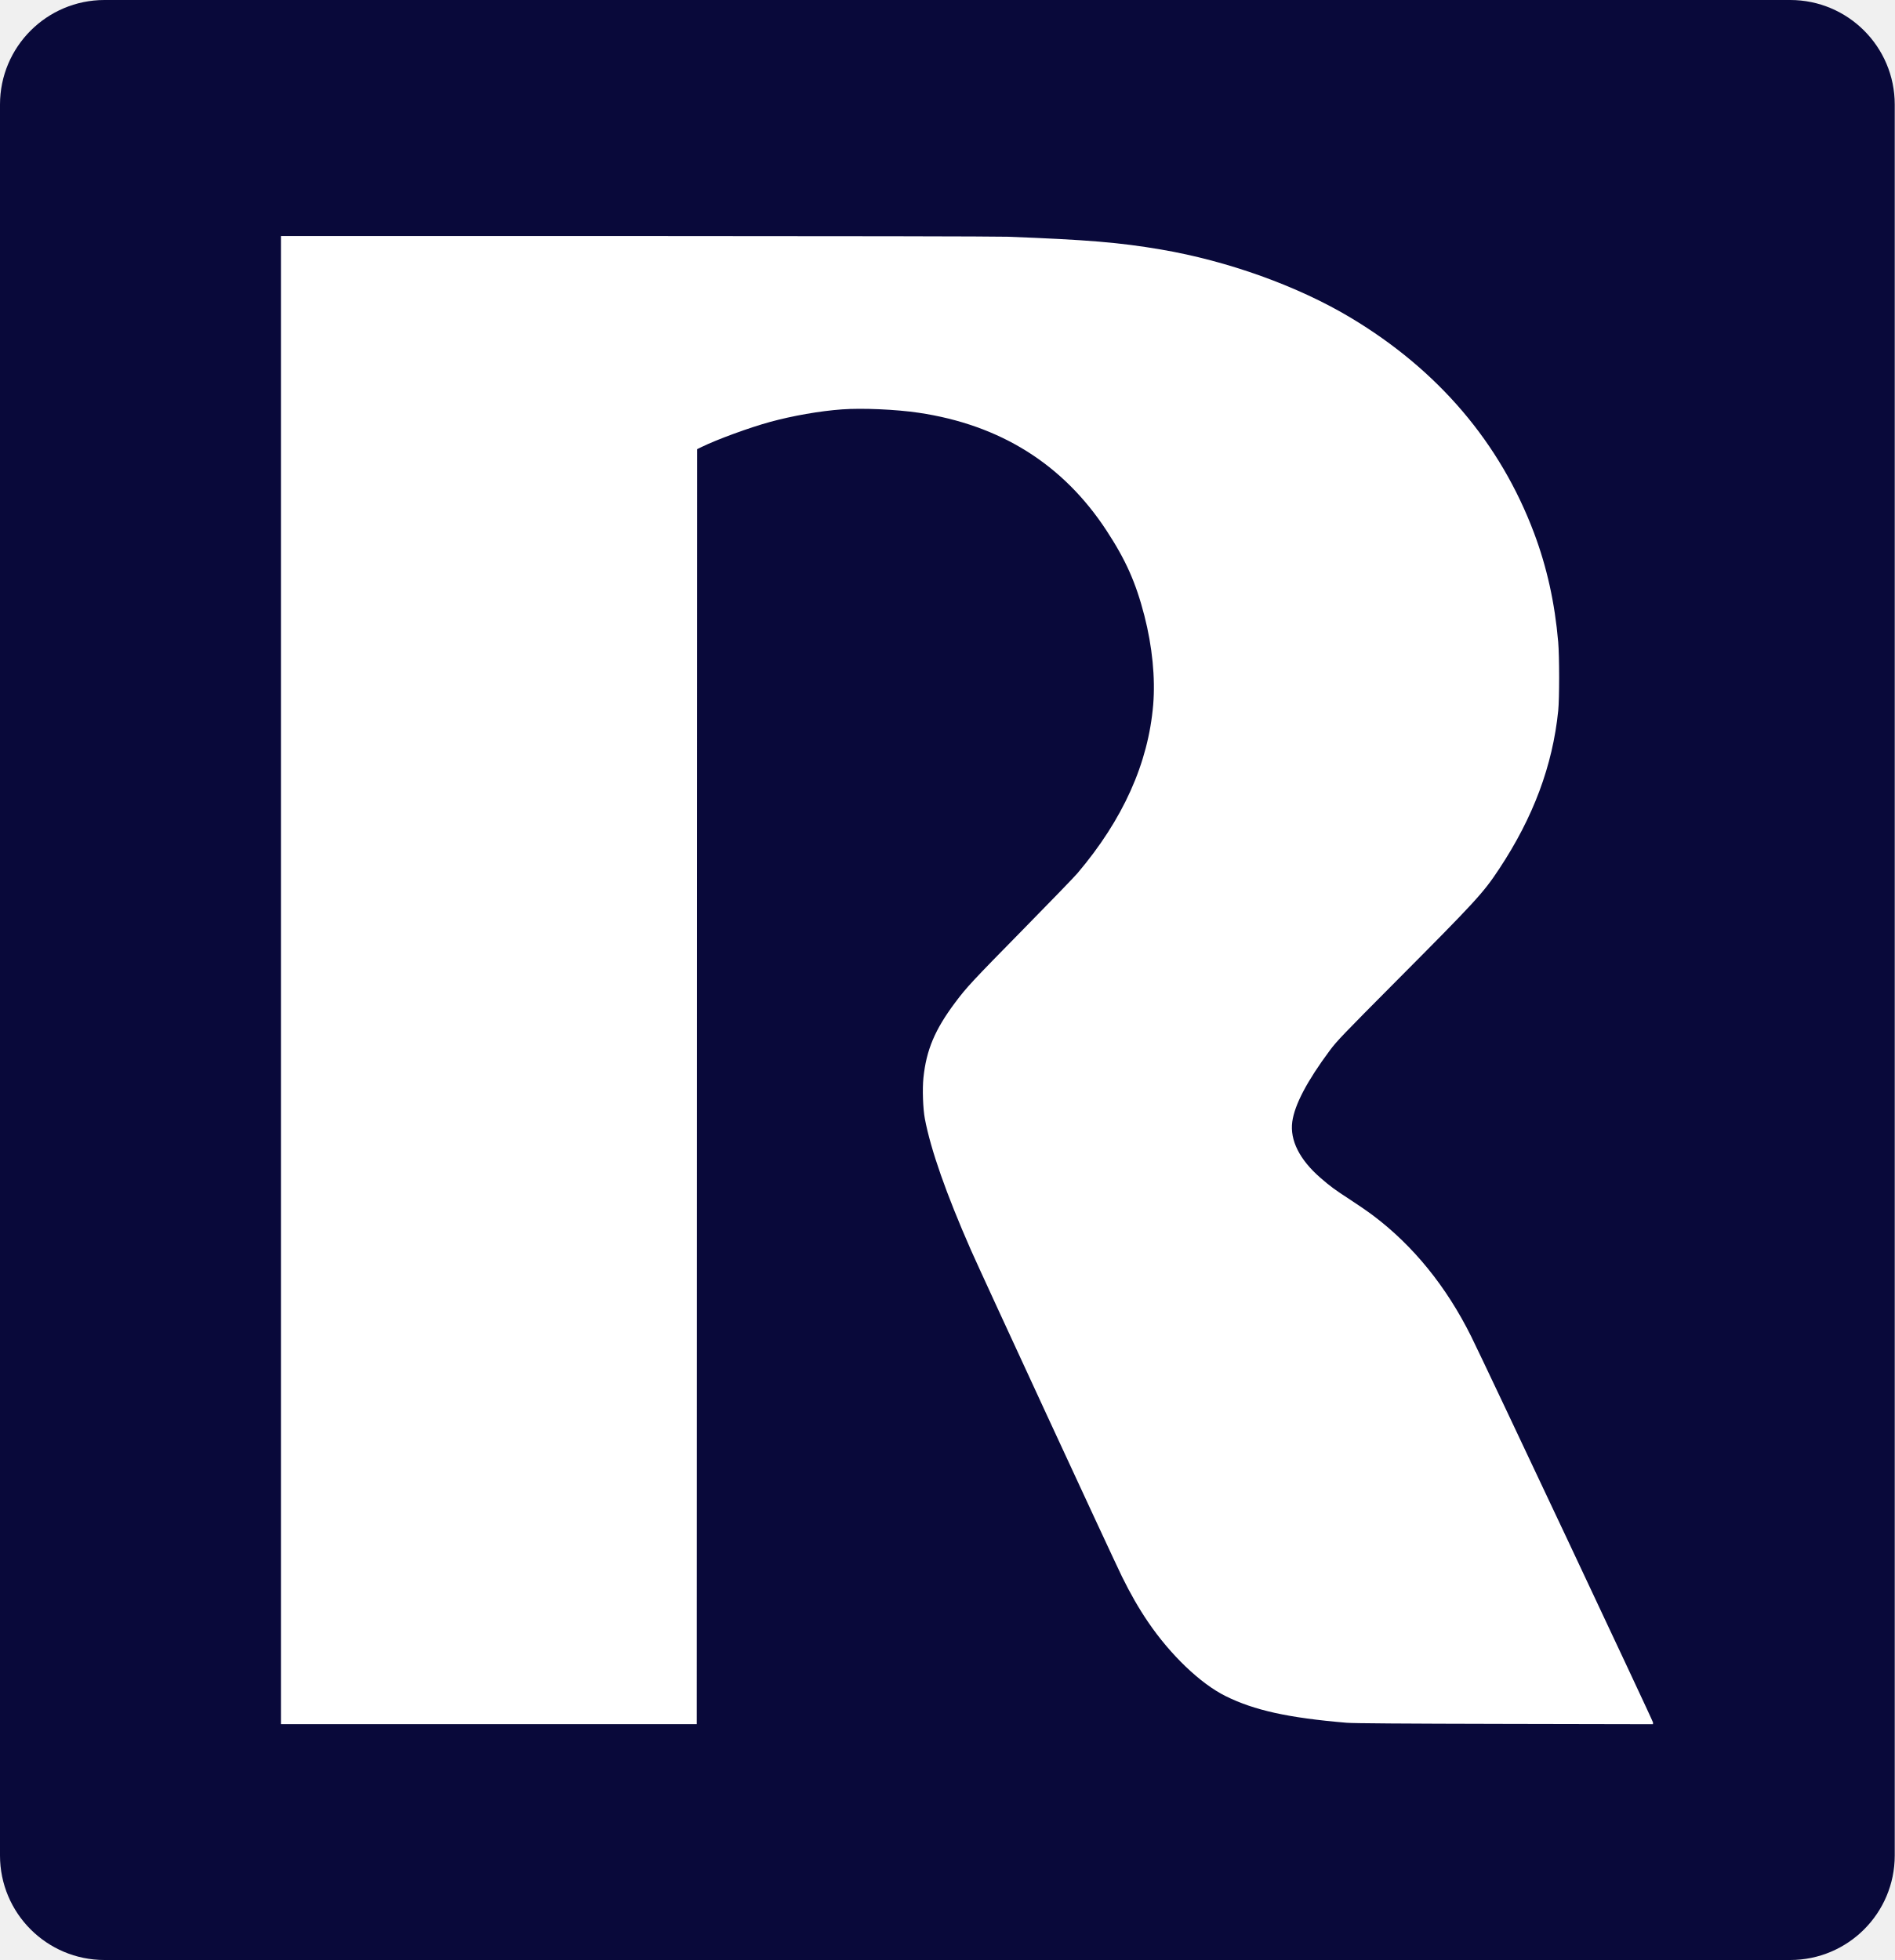
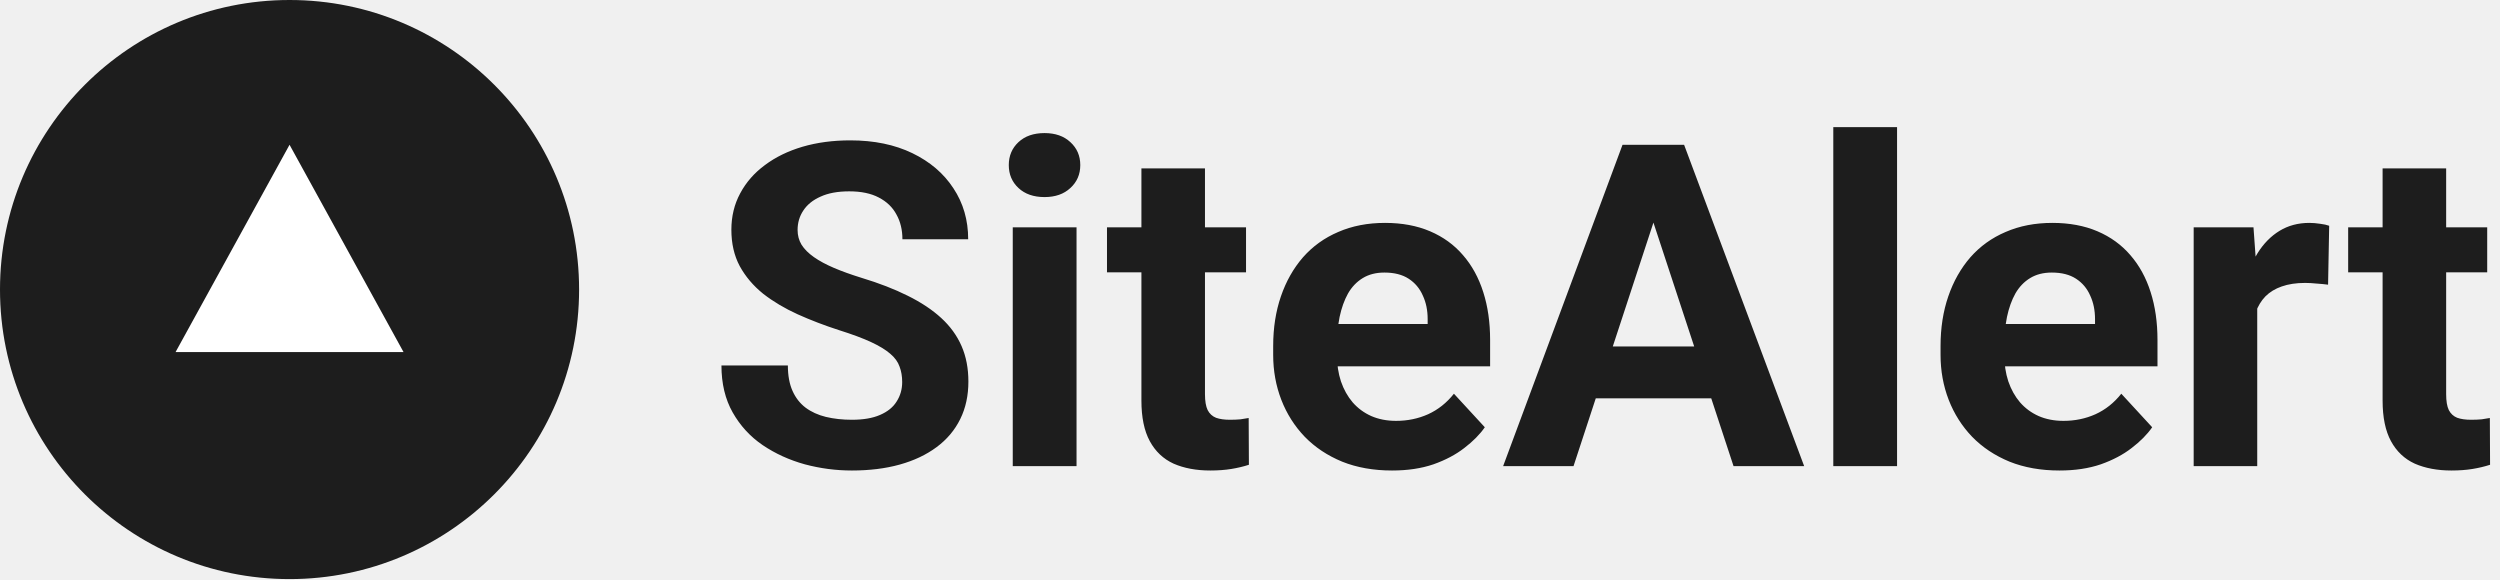
- <svg xmlns="http://www.w3.org/2000/svg" width="290" height="300" viewBox="0 0 290 300" fill="none">
-   <rect width="290" height="300" rx="16" fill="#09093A" />
-   <path fill-rule="evenodd" clip-rule="evenodd" d="M43 150.01V263.895H74.821H106.643L106.671 166.323L106.699 68.751L107.364 68.425C109.745 67.26 114.673 65.456 117.857 64.583C121.312 63.636 125.487 62.907 128.874 62.66C131.969 62.434 137.137 62.661 140.6 63.175C153.087 65.027 162.696 71.046 169.334 81.171C172.31 85.71 173.846 89.158 175.155 94.239C176.363 98.927 176.844 103.79 176.503 107.864C175.752 116.83 171.878 125.447 164.9 133.672C164.433 134.222 160.718 138.064 156.644 142.21C148.756 150.237 147.941 151.113 146.18 153.468C143.091 157.596 141.78 160.707 141.337 164.958C141.157 166.689 141.263 169.713 141.557 171.251C142.47 176.021 144.801 182.665 148.586 191.289C150.141 194.83 170.317 238.453 171.721 241.308C173.023 243.956 174.289 246.161 175.71 248.252C179.137 253.298 183.727 257.691 187.57 259.6C191.962 261.783 197.168 262.932 206.099 263.688C207.13 263.776 214.665 263.83 230.298 263.861L253 263.907V263.635C253 263.397 227.293 208.82 225.172 204.554C221.372 196.913 216.3 190.662 210.146 186.036C209.353 185.44 207.772 184.349 206.632 183.611C204.31 182.107 203.626 181.604 202.107 180.285C198.904 177.503 197.406 174.522 197.79 171.695C198.144 169.093 200.059 165.457 203.551 160.758C204.579 159.373 205.621 158.286 213.522 150.344C225.948 137.855 227.001 136.708 229.455 132.999C234.682 125.1 237.637 117.186 238.493 108.794C238.683 106.939 238.681 100.448 238.49 98.254C237.972 92.279 236.763 86.824 234.804 81.607C229.612 67.788 220.124 56.647 206.709 48.617C198.626 43.778 187.925 39.934 177.68 38.188C171.34 37.108 166.39 36.696 154.209 36.235C152.658 36.176 128.227 36.13 97.246 36.128L43 36.124V150.01Z" fill="white" />
+ <svg xmlns="http://www.w3.org/2000/svg" width="177" height="41" viewBox="0 0 177 41" fill="none">
+   <path d="M63.875 27.047C63.875 26.641 63.812 26.276 63.688 25.953C63.573 25.62 63.354 25.318 63.031 25.047C62.708 24.766 62.255 24.49 61.672 24.219C61.089 23.948 60.333 23.667 59.406 23.375C58.375 23.042 57.396 22.667 56.469 22.25C55.552 21.833 54.74 21.349 54.031 20.797C53.333 20.234 52.781 19.583 52.375 18.844C51.979 18.104 51.781 17.245 51.781 16.266C51.781 15.318 51.99 14.458 52.406 13.688C52.823 12.906 53.406 12.24 54.156 11.688C54.906 11.125 55.792 10.693 56.812 10.391C57.844 10.088 58.974 9.938 60.203 9.938C61.88 9.938 63.344 10.24 64.594 10.844C65.844 11.448 66.812 12.276 67.5 13.328C68.198 14.38 68.547 15.583 68.547 16.938H63.891C63.891 16.271 63.75 15.688 63.469 15.188C63.198 14.677 62.781 14.276 62.219 13.984C61.667 13.693 60.969 13.547 60.125 13.547C59.312 13.547 58.635 13.672 58.094 13.922C57.552 14.162 57.146 14.49 56.875 14.906C56.604 15.312 56.469 15.771 56.469 16.281C56.469 16.667 56.562 17.016 56.75 17.328C56.948 17.641 57.24 17.932 57.625 18.203C58.01 18.474 58.484 18.729 59.047 18.969C59.609 19.208 60.26 19.443 61 19.672C62.24 20.047 63.328 20.469 64.266 20.938C65.213 21.406 66.005 21.932 66.641 22.516C67.276 23.099 67.755 23.76 68.078 24.5C68.401 25.24 68.562 26.078 68.562 27.016C68.562 28.005 68.37 28.891 67.984 29.672C67.599 30.453 67.042 31.115 66.312 31.656C65.583 32.198 64.713 32.609 63.703 32.891C62.693 33.172 61.562 33.312 60.312 33.312C59.188 33.312 58.078 33.167 56.984 32.875C55.891 32.573 54.896 32.12 54 31.516C53.115 30.912 52.406 30.141 51.875 29.203C51.344 28.266 51.078 27.156 51.078 25.875H55.781C55.781 26.583 55.891 27.182 56.109 27.672C56.328 28.162 56.635 28.557 57.031 28.859C57.438 29.162 57.917 29.38 58.469 29.516C59.031 29.651 59.646 29.719 60.312 29.719C61.125 29.719 61.792 29.604 62.312 29.375C62.844 29.146 63.234 28.828 63.484 28.422C63.745 28.016 63.875 27.557 63.875 27.047ZM76.219 16.094V33H71.703V16.094H76.219ZM71.422 11.688C71.422 11.031 71.651 10.49 72.109 10.062C72.568 9.635 73.182 9.422 73.953 9.422C74.713 9.422 75.323 9.635 75.781 10.062C76.25 10.49 76.484 11.031 76.484 11.688C76.484 12.344 76.25 12.885 75.781 13.312C75.323 13.74 74.713 13.953 73.953 13.953C73.182 13.953 72.568 13.74 72.109 13.312C71.651 12.885 71.422 12.344 71.422 11.688ZM88.219 16.094V19.281H78.375V16.094H88.219ZM80.812 11.922H85.312V27.906C85.312 28.396 85.375 28.771 85.5 29.031C85.635 29.292 85.833 29.474 86.094 29.578C86.354 29.672 86.682 29.719 87.078 29.719C87.359 29.719 87.609 29.708 87.828 29.688C88.057 29.656 88.25 29.625 88.406 29.594L88.422 32.906C88.037 33.031 87.62 33.13 87.172 33.203C86.724 33.276 86.229 33.312 85.688 33.312C84.698 33.312 83.833 33.151 83.094 32.828C82.365 32.495 81.802 31.963 81.406 31.234C81.01 30.505 80.812 29.547 80.812 28.359V11.922ZM98.562 33.312C97.25 33.312 96.073 33.104 95.031 32.688C93.99 32.26 93.104 31.672 92.375 30.922C91.656 30.172 91.104 29.302 90.719 28.312C90.333 27.312 90.141 26.25 90.141 25.125V24.5C90.141 23.219 90.323 22.047 90.688 20.984C91.052 19.922 91.573 19 92.25 18.219C92.938 17.438 93.771 16.838 94.75 16.422C95.729 15.995 96.833 15.781 98.062 15.781C99.26 15.781 100.323 15.979 101.25 16.375C102.177 16.771 102.953 17.333 103.578 18.062C104.214 18.792 104.693 19.667 105.016 20.688C105.339 21.698 105.5 22.823 105.5 24.062V25.938H92.062V22.938H101.078V22.594C101.078 21.969 100.964 21.412 100.734 20.922C100.516 20.422 100.182 20.026 99.734 19.734C99.287 19.443 98.713 19.297 98.016 19.297C97.422 19.297 96.912 19.427 96.484 19.688C96.057 19.948 95.708 20.312 95.438 20.781C95.177 21.25 94.979 21.802 94.844 22.438C94.719 23.062 94.656 23.75 94.656 24.5V25.125C94.656 25.802 94.75 26.427 94.938 27C95.135 27.573 95.412 28.068 95.766 28.484C96.13 28.901 96.568 29.224 97.078 29.453C97.599 29.682 98.188 29.797 98.844 29.797C99.656 29.797 100.411 29.641 101.109 29.328C101.818 29.005 102.427 28.521 102.938 27.875L105.125 30.25C104.771 30.76 104.286 31.25 103.672 31.719C103.068 32.188 102.339 32.573 101.484 32.875C100.63 33.167 99.656 33.312 98.562 33.312ZM117.594 14.141L111.406 33H106.422L114.875 10.25H118.047L117.594 14.141ZM122.734 33L116.531 14.141L116.031 10.25H119.234L127.734 33H122.734ZM122.453 24.531V28.203H110.438V24.531H122.453ZM134.312 9V33H129.797V9H134.312ZM145.812 33.312C144.5 33.312 143.323 33.104 142.281 32.688C141.24 32.26 140.354 31.672 139.625 30.922C138.906 30.172 138.354 29.302 137.969 28.312C137.583 27.312 137.391 26.25 137.391 25.125V24.5C137.391 23.219 137.573 22.047 137.938 20.984C138.302 19.922 138.823 19 139.5 18.219C140.188 17.438 141.021 16.838 142 16.422C142.979 15.995 144.083 15.781 145.312 15.781C146.51 15.781 147.573 15.979 148.5 16.375C149.427 16.771 150.203 17.333 150.828 18.062C151.464 18.792 151.943 19.667 152.266 20.688C152.589 21.698 152.75 22.823 152.75 24.062V25.938H139.312V22.938H148.328V22.594C148.328 21.969 148.214 21.412 147.984 20.922C147.766 20.422 147.432 20.026 146.984 19.734C146.536 19.443 145.964 19.297 145.266 19.297C144.672 19.297 144.161 19.427 143.734 19.688C143.307 19.948 142.958 20.312 142.688 20.781C142.427 21.25 142.229 21.802 142.094 22.438C141.969 23.062 141.906 23.75 141.906 24.5V25.125C141.906 25.802 142 26.427 142.188 27C142.385 27.573 142.661 28.068 143.016 28.484C143.38 28.901 143.818 29.224 144.328 29.453C144.849 29.682 145.438 29.797 146.094 29.797C146.906 29.797 147.661 29.641 148.359 29.328C149.068 29.005 149.677 28.521 150.188 27.875L152.375 30.25C152.021 30.76 151.536 31.25 150.922 31.719C150.318 32.188 149.589 32.573 148.734 32.875C147.88 33.167 146.906 33.312 145.812 33.312ZM159.812 19.781V33H155.312V16.094H159.547L159.812 19.781ZM164.906 15.984L164.828 20.156C164.609 20.125 164.344 20.099 164.031 20.078C163.729 20.047 163.453 20.031 163.203 20.031C162.568 20.031 162.016 20.115 161.547 20.281C161.089 20.438 160.703 20.672 160.391 20.984C160.089 21.297 159.859 21.677 159.703 22.125C159.557 22.573 159.474 23.083 159.453 23.656L158.547 23.375C158.547 22.281 158.656 21.276 158.875 20.359C159.094 19.432 159.411 18.625 159.828 17.938C160.255 17.25 160.776 16.719 161.391 16.344C162.005 15.969 162.708 15.781 163.5 15.781C163.75 15.781 164.005 15.802 164.266 15.844C164.526 15.875 164.74 15.922 164.906 15.984ZM176.094 16.094V19.281H166.25V16.094H176.094ZM168.688 11.922H173.188V27.906C173.188 28.396 173.25 28.771 173.375 29.031C173.51 29.292 173.708 29.474 173.969 29.578C174.229 29.672 174.557 29.719 174.953 29.719C175.234 29.719 175.484 29.708 175.703 29.688C175.932 29.656 176.125 29.625 176.281 29.594L176.297 32.906C175.911 33.031 175.495 33.13 175.047 33.203C174.599 33.276 174.104 33.312 173.562 33.312C172.573 33.312 171.708 33.151 170.969 32.828C170.24 32.495 169.677 31.963 169.281 31.234C168.885 30.505 168.688 29.547 168.688 28.359V11.922Z" fill="#1D1D1D" />
+   <circle cx="20.5" cy="20.5" r="20.5" fill="#1D1D1D" />
+   <path d="M20.5 10.25L28.57 24.926H12.43L20.5 10.25Z" fill="white" />
</svg>
